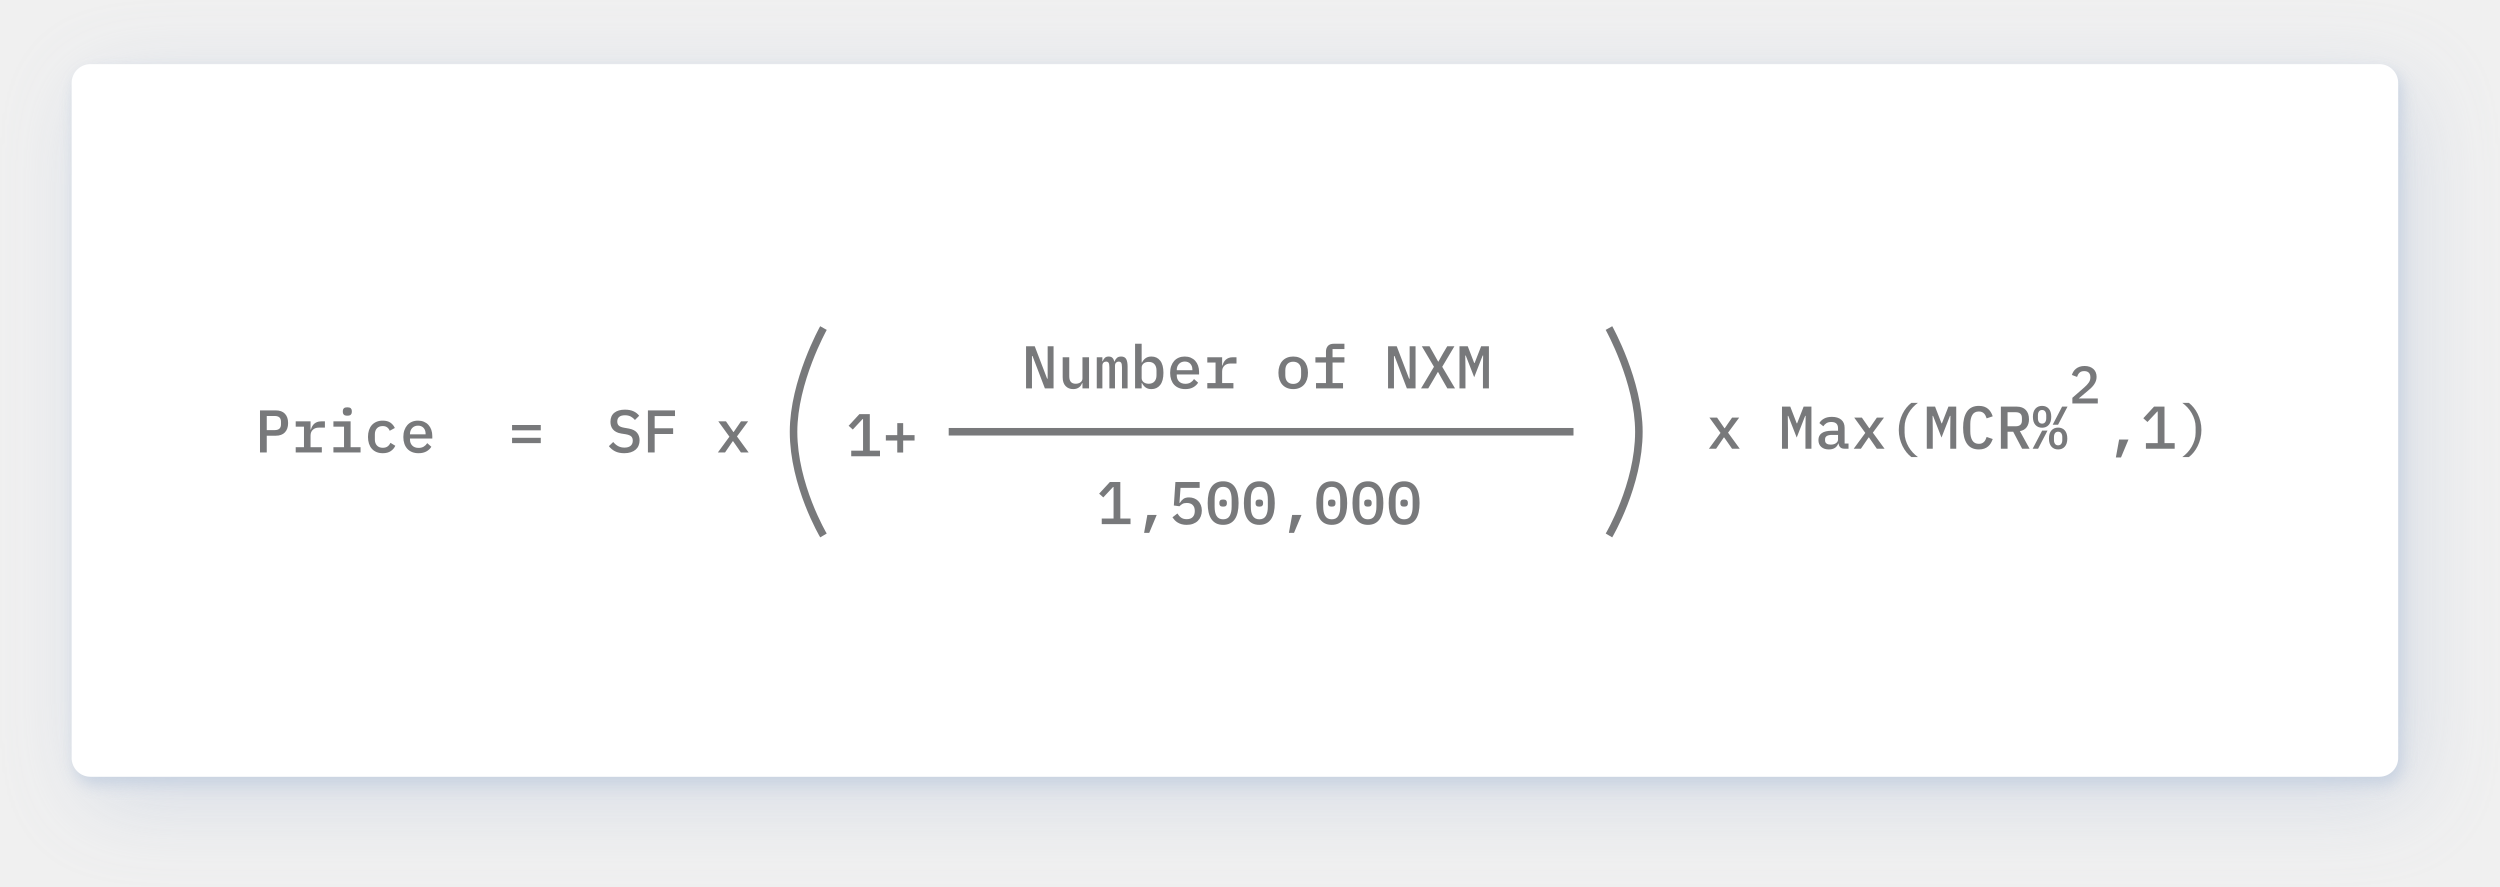
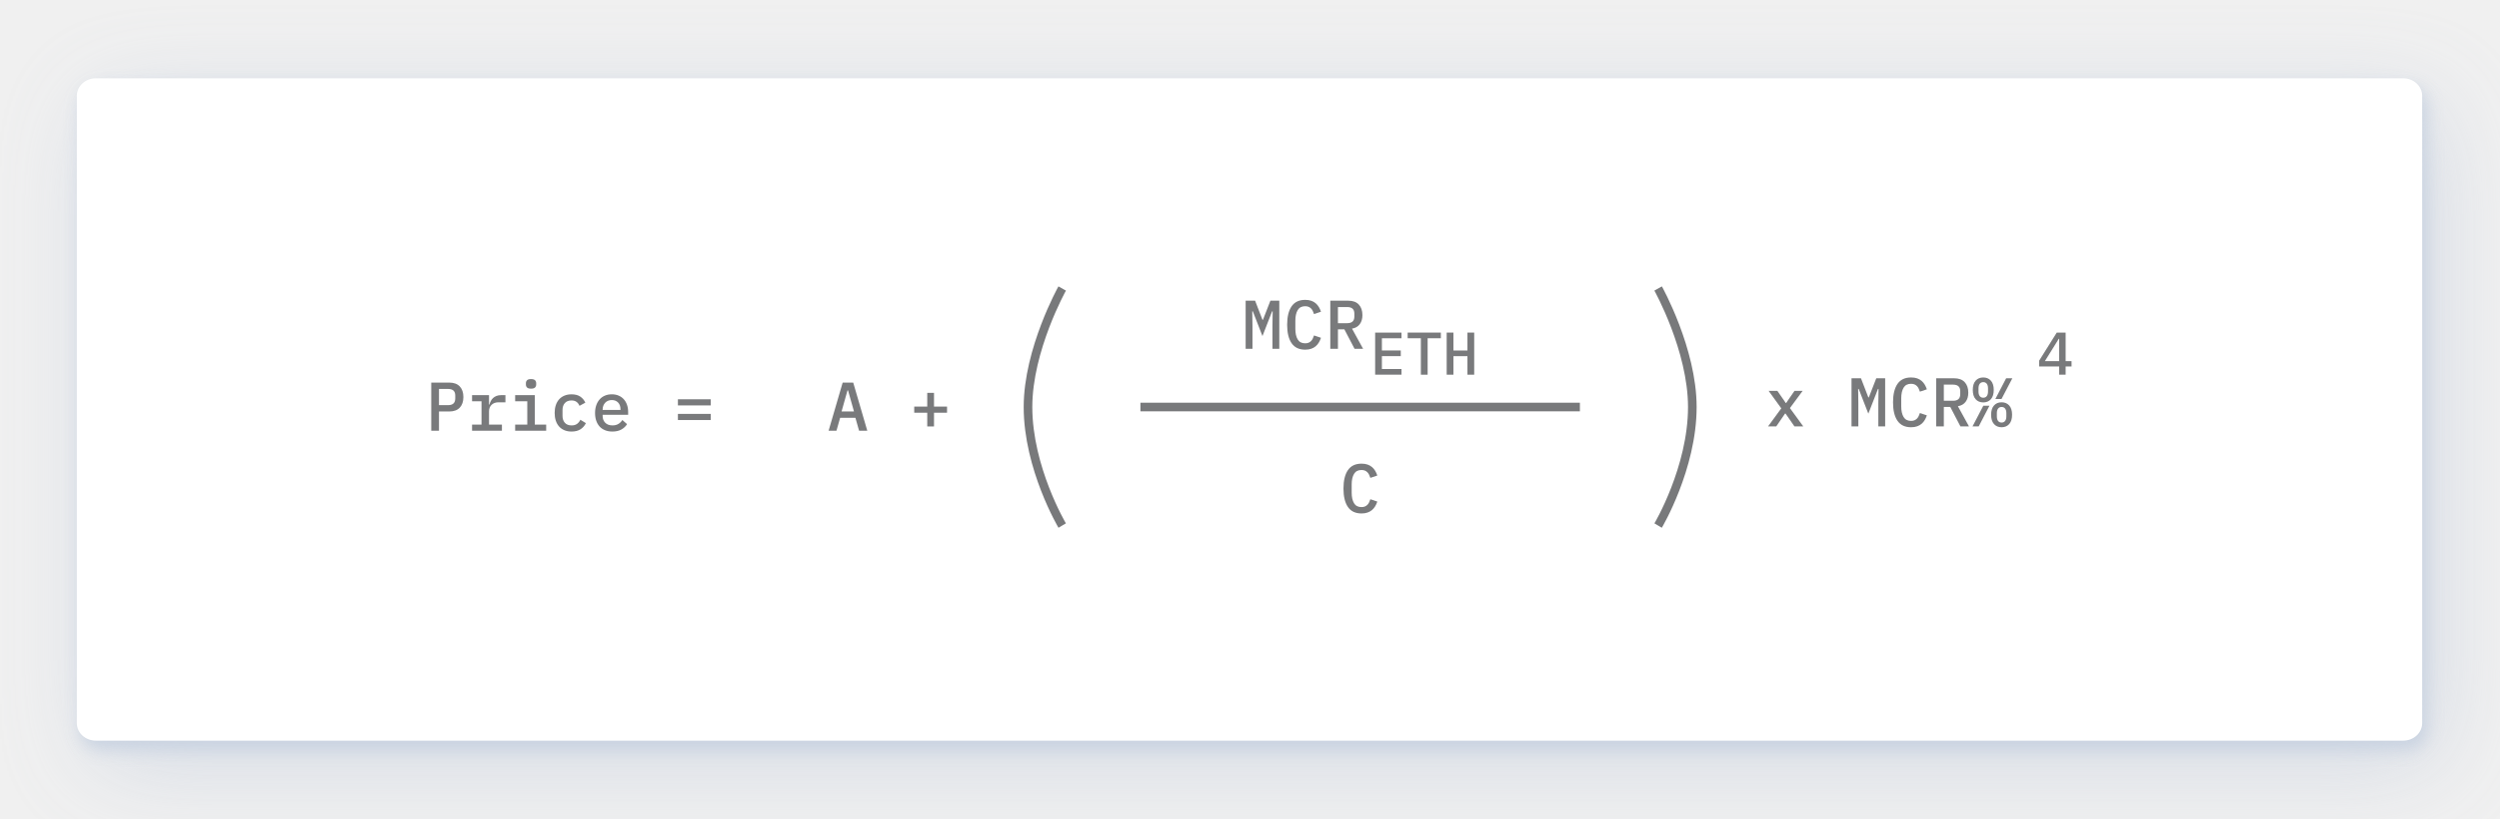
- <svg xmlns="http://www.w3.org/2000/svg" xmlns:xlink="http://www.w3.org/1999/xlink" width="663px" height="235px" viewBox="0 0 663 235" version="1.1">
-   <defs>
-     <rect id="path-1" x="0" y="0" width="617" height="189" rx="5" />
-     <filter x="-5.9%" y="-17.7%" width="113.5%" height="143.9%" filterUnits="objectBoundingBox" id="filter-2">
-       <feOffset dx="4" dy="6" in="SourceAlpha" result="shadowOffsetOuter1" />
-       <feGaussianBlur stdDeviation="11.5" in="shadowOffsetOuter1" result="shadowBlurOuter1" />
-       <feColorMatrix values="0 0 0 0 0.792   0 0 0 0 0.824   0 0 0 0 0.878  0 0 0 0.7 0" type="matrix" in="shadowBlurOuter1" result="shadowMatrixOuter1" />
-       <feOffset dx="1" dy="2" in="SourceAlpha" result="shadowOffsetOuter2" />
-       <feGaussianBlur stdDeviation="2" in="shadowOffsetOuter2" result="shadowBlurOuter2" />
-       <feColorMatrix values="0 0 0 0 0.784   0 0 0 0 0.824   0 0 0 0 0.882  0 0 0 1 0" type="matrix" in="shadowBlurOuter2" result="shadowMatrixOuter2" />
-       <feMerge>
-         <feMergeNode in="shadowMatrixOuter1" />
-         <feMergeNode in="shadowMatrixOuter2" />
-       </feMerge>
-     </filter>
-   </defs>
-   <g id="Page-2" stroke="none" stroke-width="1" fill="none" fill-rule="evenodd">
-     <g id="Token-Model-Page---Outline-Text-for-svg-output" transform="translate(-630, -2830)">
+ <svg xmlns="http://www.w3.org/2000/svg" version="1.1" id="Layer_1" x="0px" y="0px" width="580px" height="190px" viewBox="0 0 580 190" enable-background="new 0 0 580 190" xml:space="preserve">
+   <filter height="143.9%" width="113.5%" id="filter-2" filterUnits="objectBoundingBox" y="-17.7%" x="-5.9%">
+     <feOffset result="shadowOffsetOuter1" in="SourceAlpha" dy="6" dx="4" />
+     <feGaussianBlur stdDeviation="11.5" result="shadowBlurOuter1" in="shadowOffsetOuter1" />
+     <feColorMatrix type="matrix" values="0 0 0 0 0.792   0 0 0 0 0.824   0 0 0 0 0.878  0 0 0 0.7 0" result="shadowMatrixOuter1" in="shadowBlurOuter1">
+ 		</feColorMatrix>
+     <feOffset result="shadowOffsetOuter2" in="SourceAlpha" dy="2" dx="1" />
+     <feGaussianBlur stdDeviation="2" result="shadowBlurOuter2" in="shadowOffsetOuter2" />
+     <feColorMatrix type="matrix" values="0 0 0 0 0.784   0 0 0 0 0.824   0 0 0 0 0.882  0 0 0 1 0" result="shadowMatrixOuter2" in="shadowBlurOuter2">
+ 		</feColorMatrix>
+     <feMerge>
+       <feMergeNode in="shadowMatrixOuter1" />
+       <feMergeNode in="shadowMatrixOuter2" />
+     </feMerge>
+   </filter>
+   <g id="Page-1">
+     <g id="Token-Model-Page" transform="translate(-630, -2830)">
      <g id="Graph-3:-Formula-" transform="translate(639, 2847)">
        <g id="Group" transform="translate(10, 0)">
          <g id="Path">
-             <use fill="black" fill-opacity="1" filter="url(#filter-2)" xlink:href="#path-1" />
-             <use fill="#FFFFFF" fill-rule="evenodd" xlink:href="#path-1" />
+             <g filter="url(#filter-2)">
+               <path id="path-1_2_" d="M3.245,1.167h535.51c2.438,0,4.411,1.82,4.411,4.065v145.536c0,2.246-1.975,4.063-4.411,4.063H3.245        c-2.436,0-4.411-1.817-4.411-4.063V5.232C-1.166,2.987,0.809,1.167,3.245,1.167z" />
+             </g>
+             <g>
+               <path id="path-1_1_" fill="#FFFFFF" d="M3.245,1.167h535.51c2.438,0,4.411,1.82,4.411,4.065v145.536        c0,2.246-1.975,4.063-4.411,4.063H3.245c-2.436,0-4.411-1.817-4.411-4.063V5.232C-1.166,2.987,0.809,1.167,3.245,1.167z" />
+             </g>
          </g>
-           <path d="M49.95,103 L49.95,91.832 L54.126,91.832 C55.193,91.832 56.006,92.131 56.566,92.728 C57.126,93.325 57.406,94.147 57.406,95.192 C57.406,96.237 57.126,97.059 56.566,97.656 C56.006,98.253 55.193,98.552 54.126,98.552 L51.742,98.552 L51.742,103 L49.95,103 Z M51.742,97.064 L53.854,97.064 C54.963,97.064 55.518,96.552 55.518,95.528 L55.518,94.84 C55.518,93.827 54.963,93.32 53.854,93.32 L51.742,93.32 L51.742,97.064 Z M59.422,101.592 L61.614,101.592 L61.614,96.152 L59.422,96.152 L59.422,94.744 L63.358,94.744 L63.358,96.936 L63.454,96.936 C63.529,96.648 63.635,96.371 63.774,96.104 C63.913,95.837 64.089,95.605 64.302,95.408 C64.515,95.211 64.777,95.051 65.086,94.928 C65.395,94.805 65.758,94.744 66.174,94.744 L67.166,94.744 L67.166,96.408 L65.534,96.408 C64.894,96.408 64.371,96.597 63.966,96.976 C63.561,97.355 63.358,97.864 63.358,98.504 L63.358,101.592 L66.35,101.592 L66.35,103 L59.422,103 L59.422,101.592 Z M73.118,93.24 C72.67,93.24 72.358,93.149 72.182,92.968 C72.006,92.787 71.918,92.563 71.918,92.296 L71.918,91.96 C71.918,91.693 72.006,91.469 72.182,91.288 C72.358,91.107 72.665,91.016 73.102,91.016 C73.55,91.016 73.862,91.107 74.038,91.288 C74.214,91.469 74.302,91.693 74.302,91.96 L74.302,92.296 C74.302,92.563 74.214,92.787 74.038,92.968 C73.862,93.149 73.555,93.24 73.118,93.24 Z M69.422,101.592 L72.238,101.592 L72.238,96.152 L69.422,96.152 L69.422,94.744 L73.982,94.744 L73.982,101.592 L76.622,101.592 L76.622,103 L69.422,103 L69.422,101.592 Z M82.51,103.192 C81.891,103.192 81.339,103.091 80.854,102.888 C80.369,102.685 79.958,102.397 79.622,102.024 C79.286,101.651 79.03,101.197 78.854,100.664 C78.678,100.131 78.59,99.533 78.59,98.872 C78.59,98.211 78.678,97.613 78.854,97.08 C79.03,96.547 79.286,96.093 79.622,95.72 C79.958,95.347 80.369,95.059 80.854,94.856 C81.339,94.653 81.886,94.552 82.494,94.552 C83.347,94.552 84.033,94.733 84.55,95.096 C85.067,95.459 85.454,95.928 85.71,96.504 L84.35,97.24 C84.201,96.856 83.974,96.552 83.67,96.328 C83.366,96.104 82.974,95.992 82.494,95.992 C81.833,95.992 81.321,96.192 80.958,96.592 C80.595,96.992 80.414,97.523 80.414,98.184 L80.414,99.56 C80.414,100.211 80.595,100.739 80.958,101.144 C81.321,101.549 81.843,101.752 82.526,101.752 C83.038,101.752 83.457,101.635 83.782,101.4 C84.107,101.165 84.366,100.845 84.558,100.44 L85.838,101.224 C85.571,101.8 85.166,102.272 84.622,102.64 C84.078,103.008 83.374,103.192 82.51,103.192 Z M91.982,103.192 C91.353,103.192 90.787,103.091 90.286,102.888 C89.785,102.685 89.363,102.397 89.022,102.024 C88.681,101.651 88.419,101.2 88.238,100.672 C88.057,100.144 87.966,99.549 87.966,98.888 C87.966,98.227 88.059,97.629 88.246,97.096 C88.433,96.563 88.694,96.107 89.03,95.728 C89.366,95.349 89.774,95.059 90.254,94.856 C90.734,94.653 91.267,94.552 91.854,94.552 C92.43,94.552 92.953,94.651 93.422,94.848 C93.891,95.045 94.291,95.325 94.622,95.688 C94.953,96.051 95.206,96.483 95.382,96.984 C95.558,97.485 95.646,98.04 95.646,98.648 L95.646,99.304 L89.726,99.304 L89.726,99.576 C89.726,100.227 89.929,100.757 90.334,101.168 C90.739,101.579 91.299,101.784 92.014,101.784 C92.547,101.784 93.003,101.669 93.382,101.44 C93.761,101.211 94.067,100.904 94.302,100.52 L95.39,101.48 C95.113,101.96 94.689,102.365 94.118,102.696 C93.547,103.027 92.835,103.192 91.982,103.192 Z M91.854,95.88 C91.545,95.88 91.259,95.933 90.998,96.04 C90.737,96.147 90.513,96.299 90.326,96.496 C90.139,96.693 89.993,96.925 89.886,97.192 C89.779,97.459 89.726,97.752 89.726,98.072 L89.726,98.184 L93.87,98.184 L93.87,98.024 C93.87,97.373 93.686,96.853 93.318,96.464 C92.95,96.075 92.462,95.88 91.854,95.88 Z M116.798,97.128 L116.798,95.704 L124.414,95.704 L124.414,97.128 L116.798,97.128 Z M116.798,100.52 L116.798,99.096 L124.414,99.096 L124.414,100.52 L116.798,100.52 Z" id="Price-=" fill-opacity="0.6" fill="#1F2124" />
-           <path d="M146.554,103.192 C145.584,103.192 144.768,103.021 144.106,102.68 C143.445,102.339 142.901,101.885 142.474,101.32 L143.626,100.216 C144.053,100.728 144.506,101.104 144.986,101.344 C145.466,101.584 146.01,101.704 146.618,101.704 C147.322,101.704 147.864,101.544 148.242,101.224 C148.621,100.904 148.81,100.445 148.81,99.848 C148.81,99.368 148.672,98.997 148.394,98.736 C148.117,98.475 147.642,98.285 146.97,98.168 L145.754,97.976 C145.221,97.891 144.773,97.749 144.41,97.552 C144.048,97.355 143.754,97.12 143.53,96.848 C143.306,96.576 143.144,96.272 143.042,95.936 C142.941,95.6 142.89,95.245 142.89,94.872 C142.89,93.816 143.232,93.013 143.914,92.464 C144.597,91.915 145.536,91.64 146.73,91.64 C147.616,91.64 148.37,91.781 148.994,92.064 C149.618,92.347 150.122,92.744 150.506,93.256 L149.386,94.376 C149.077,94.003 148.712,93.701 148.29,93.472 C147.869,93.243 147.349,93.128 146.73,93.128 C146.069,93.128 145.565,93.269 145.218,93.552 C144.872,93.835 144.698,94.248 144.698,94.792 C144.698,95.251 144.834,95.611 145.106,95.872 C145.378,96.133 145.861,96.323 146.554,96.44 L147.738,96.648 C148.741,96.829 149.472,97.195 149.93,97.744 C150.389,98.293 150.618,98.963 150.618,99.752 C150.618,100.264 150.53,100.733 150.354,101.16 C150.178,101.587 149.917,101.949 149.57,102.248 C149.224,102.547 148.797,102.779 148.29,102.944 C147.784,103.109 147.205,103.192 146.554,103.192 Z M152.826,103 L152.826,91.832 L160.01,91.832 L160.01,93.336 L154.618,93.336 L154.618,96.584 L159.514,96.584 L159.514,98.088 L154.618,98.088 L154.618,103 L152.826,103 Z M171.37,103 L174.442,98.808 L171.498,94.744 L173.53,94.744 L174.618,96.312 L175.482,97.56 L175.578,97.56 L176.426,96.312 L177.514,94.744 L179.402,94.744 L176.442,98.744 L179.546,103 L177.498,103 L176.266,101.224 L175.418,100.008 L175.322,100.008 L174.49,101.224 L173.274,103 L171.37,103 Z" id="SF-x" fill-opacity="0.6" fill="#1F2124" />
-           <path d="M206.744,104 L206.744,102.512 L209.88,102.512 L209.88,94.144 L209.752,94.144 L207.16,96.912 L206.056,95.92 L208.904,92.832 L211.672,92.832 L211.672,102.512 L214.376,102.512 L214.376,104 L206.744,104 Z M218.952,103.008 L218.952,99.824 L215.928,99.824 L215.928,98.4 L218.952,98.4 L218.952,95.216 L220.52,95.216 L220.52,98.4 L223.544,98.4 L223.544,99.824 L220.52,99.824 L220.52,103.008 L218.952,103.008 Z" id="1+" fill-opacity="0.6" fill="#1F2124" />
-           <path d="M254.822,77.408 L254.678,77.408 L254.678,86 L253.11,86 L253.11,74.832 L255.414,74.832 L258.694,83.424 L258.838,83.424 L258.838,74.832 L260.406,74.832 L260.406,86 L258.102,86 L254.822,77.408 Z M268.07,84.592 L267.99,84.592 C267.905,84.805 267.796,85.011 267.662,85.208 C267.529,85.405 267.366,85.576 267.174,85.72 C266.982,85.864 266.758,85.979 266.502,86.064 C266.246,86.149 265.948,86.192 265.606,86.192 C264.774,86.192 264.102,85.92 263.59,85.376 C263.078,84.832 262.822,84.059 262.822,83.056 L262.822,77.744 L264.566,77.744 L264.566,82.8 C264.566,84.112 265.137,84.768 266.278,84.768 C266.502,84.768 266.721,84.739 266.934,84.68 C267.148,84.621 267.34,84.533 267.51,84.416 C267.681,84.299 267.817,84.152 267.918,83.976 C268.02,83.8 268.07,83.589 268.07,83.344 L268.07,77.744 L269.814,77.744 L269.814,86 L268.07,86 L268.07,84.592 Z M271.862,86 L271.862,77.744 L273.35,77.744 L273.35,78.816 L273.43,78.816 C273.558,78.464 273.742,78.165 273.982,77.92 C274.222,77.675 274.566,77.552 275.014,77.552 C275.452,77.552 275.79,77.672 276.03,77.912 C276.27,78.152 276.422,78.48 276.486,78.896 L276.55,78.896 C276.7,78.523 276.908,78.205 277.174,77.944 C277.441,77.683 277.825,77.552 278.326,77.552 C278.966,77.552 279.412,77.776 279.662,78.224 C279.913,78.672 280.038,79.328 280.038,80.192 L280.038,86 L278.55,86 L278.55,80.416 C278.55,79.84 278.481,79.443 278.342,79.224 C278.204,79.005 277.98,78.896 277.67,78.896 C277.393,78.896 277.161,78.989 276.974,79.176 C276.788,79.363 276.694,79.643 276.694,80.016 L276.694,86 L275.206,86 L275.206,80.416 C275.206,79.84 275.14,79.443 275.006,79.224 C274.873,79.005 274.652,78.896 274.342,78.896 C274.054,78.896 273.817,78.989 273.63,79.176 C273.444,79.363 273.35,79.643 273.35,80.016 L273.35,86 L271.862,86 Z M282.022,74.16 L283.766,74.16 L283.766,79.152 L283.862,79.152 C284.108,78.651 284.433,78.259 284.838,77.976 C285.244,77.693 285.75,77.552 286.358,77.552 C287.329,77.552 288.102,77.915 288.678,78.64 C289.254,79.365 289.542,80.443 289.542,81.872 C289.542,83.301 289.254,84.379 288.678,85.104 C288.102,85.829 287.329,86.192 286.358,86.192 C285.75,86.192 285.244,86.051 284.838,85.768 C284.433,85.485 284.108,85.093 283.862,84.592 L283.766,84.592 L283.766,86 L282.022,86 L282.022,74.16 Z M285.638,84.768 C286.3,84.768 286.809,84.565 287.166,84.16 C287.524,83.755 287.702,83.216 287.702,82.544 L287.702,81.2 C287.702,80.528 287.524,79.989 287.166,79.584 C286.809,79.179 286.3,78.976 285.638,78.976 C285.382,78.976 285.142,79.008 284.918,79.072 C284.694,79.136 284.497,79.232 284.326,79.36 C284.156,79.488 284.02,79.645 283.918,79.832 C283.817,80.019 283.766,80.24 283.766,80.496 L283.766,83.248 C283.766,83.504 283.817,83.725 283.918,83.912 C284.02,84.099 284.156,84.256 284.326,84.384 C284.497,84.512 284.694,84.608 284.918,84.672 C285.142,84.736 285.382,84.768 285.638,84.768 Z M295.334,86.192 C294.705,86.192 294.14,86.091 293.638,85.888 C293.137,85.685 292.716,85.397 292.374,85.024 C292.033,84.651 291.772,84.2 291.59,83.672 C291.409,83.144 291.318,82.549 291.318,81.888 C291.318,81.227 291.412,80.629 291.598,80.096 C291.785,79.563 292.046,79.107 292.382,78.728 C292.718,78.349 293.126,78.059 293.606,77.856 C294.086,77.653 294.62,77.552 295.206,77.552 C295.782,77.552 296.305,77.651 296.774,77.848 C297.244,78.045 297.644,78.325 297.974,78.688 C298.305,79.051 298.558,79.483 298.734,79.984 C298.91,80.485 298.998,81.04 298.998,81.648 L298.998,82.304 L293.078,82.304 L293.078,82.576 C293.078,83.227 293.281,83.757 293.686,84.168 C294.092,84.579 294.652,84.784 295.366,84.784 C295.9,84.784 296.356,84.669 296.734,84.44 C297.113,84.211 297.42,83.904 297.654,83.52 L298.742,84.48 C298.465,84.96 298.041,85.365 297.47,85.696 C296.9,86.027 296.188,86.192 295.334,86.192 Z M295.206,78.88 C294.897,78.88 294.612,78.933 294.35,79.04 C294.089,79.147 293.865,79.299 293.678,79.496 C293.492,79.693 293.345,79.925 293.238,80.192 C293.132,80.459 293.078,80.752 293.078,81.072 L293.078,81.184 L297.222,81.184 L297.222,81.024 C297.222,80.373 297.038,79.853 296.67,79.464 C296.302,79.075 295.814,78.88 295.206,78.88 Z M301.174,84.592 L303.366,84.592 L303.366,79.152 L301.174,79.152 L301.174,77.744 L305.11,77.744 L305.11,79.936 L305.206,79.936 C305.281,79.648 305.388,79.371 305.526,79.104 C305.665,78.837 305.841,78.605 306.054,78.408 C306.268,78.211 306.529,78.051 306.838,77.928 C307.148,77.805 307.51,77.744 307.926,77.744 L308.918,77.744 L308.918,79.408 L307.286,79.408 C306.646,79.408 306.124,79.597 305.718,79.976 C305.313,80.355 305.11,80.864 305.11,81.504 L305.11,84.592 L308.102,84.592 L308.102,86 L301.174,86 L301.174,84.592 Z M323.958,86.192 C323.35,86.192 322.804,86.091 322.318,85.888 C321.833,85.685 321.422,85.397 321.086,85.024 C320.75,84.651 320.492,84.197 320.31,83.664 C320.129,83.131 320.038,82.533 320.038,81.872 C320.038,81.211 320.129,80.613 320.31,80.08 C320.492,79.547 320.75,79.093 321.086,78.72 C321.422,78.347 321.833,78.059 322.318,77.856 C322.804,77.653 323.35,77.552 323.958,77.552 C324.566,77.552 325.113,77.653 325.598,77.856 C326.084,78.059 326.494,78.347 326.83,78.72 C327.166,79.093 327.425,79.547 327.606,80.08 C327.788,80.613 327.878,81.211 327.878,81.872 C327.878,82.533 327.788,83.131 327.606,83.664 C327.425,84.197 327.166,84.651 326.83,85.024 C326.494,85.397 326.084,85.685 325.598,85.888 C325.113,86.091 324.566,86.192 323.958,86.192 Z M323.958,84.816 C324.598,84.816 325.108,84.621 325.486,84.232 C325.865,83.843 326.054,83.264 326.054,82.496 L326.054,81.248 C326.054,80.48 325.865,79.901 325.486,79.512 C325.108,79.123 324.598,78.928 323.958,78.928 C323.318,78.928 322.809,79.123 322.43,79.512 C322.052,79.901 321.862,80.48 321.862,81.248 L321.862,82.496 C321.862,83.264 322.052,83.843 322.43,84.232 C322.809,84.621 323.318,84.816 323.958,84.816 Z M330.006,84.592 L332.646,84.592 L332.646,79.152 L329.846,79.152 L329.846,77.744 L332.646,77.744 L332.646,76.256 C332.646,75.637 332.817,75.133 333.158,74.744 C333.5,74.355 334.033,74.16 334.758,74.16 L337.542,74.16 L337.542,75.568 L334.39,75.568 L334.39,77.744 L337.542,77.744 L337.542,79.152 L334.39,79.152 L334.39,84.592 L337.174,84.592 L337.174,86 L330.006,86 L330.006,84.592 Z M350.822,77.408 L350.678,77.408 L350.678,86 L349.11,86 L349.11,74.832 L351.414,74.832 L354.694,83.424 L354.838,83.424 L354.838,74.832 L356.406,74.832 L356.406,86 L354.102,86 L350.822,77.408 Z M366.87,86 L364.838,86 L363.574,83.792 L362.39,81.68 L362.294,81.68 L361.078,83.792 L359.766,86 L357.862,86 L361.286,80.272 L358.07,74.832 L360.102,74.832 L361.238,76.832 L362.39,78.896 L362.47,78.896 L363.622,76.832 L364.806,74.832 L366.71,74.832 L363.478,80.272 L366.87,86 Z M374.278,80.656 L374.326,77.296 L374.198,77.296 L371.958,83.04 L369.718,77.296 L369.59,77.296 L369.638,80.656 L369.638,86 L368.054,86 L368.054,74.832 L370.246,74.832 L371.958,79.264 L372.07,79.264 L373.798,74.832 L375.862,74.832 L375.862,86 L374.278,86 L374.278,80.656 Z" id="Number-of-NXM" fill-opacity="0.6" fill="#1F2124" />
-           <path d="M434.207,102 L437.279,97.808 L434.335,93.744 L436.367,93.744 L437.455,95.312 L438.319,96.56 L438.415,96.56 L439.263,95.312 L440.351,93.744 L442.239,93.744 L439.279,97.744 L442.383,102 L440.335,102 L439.103,100.224 L438.255,99.008 L438.159,99.008 L437.327,100.224 L436.111,102 L434.207,102 Z M459.807,96.656 L459.855,93.296 L459.727,93.296 L457.487,99.04 L455.247,93.296 L455.119,93.296 L455.167,96.656 L455.167,102 L453.583,102 L453.583,90.832 L455.775,90.832 L457.487,95.264 L457.599,95.264 L459.327,90.832 L461.391,90.832 L461.391,102 L459.807,102 L459.807,96.656 Z M470.159,102 C469.658,102 469.282,101.872 469.031,101.616 C468.78,101.36 468.628,101.024 468.575,100.608 L468.495,100.608 C468.335,101.109 468.044,101.499 467.623,101.776 C467.202,102.053 466.666,102.192 466.015,102.192 C465.172,102.192 464.5,101.971 463.999,101.528 C463.498,101.085 463.247,100.475 463.247,99.696 C463.247,98.896 463.543,98.285 464.135,97.864 C464.727,97.443 465.636,97.232 466.863,97.232 L468.447,97.232 L468.447,96.592 C468.447,95.472 467.855,94.912 466.671,94.912 C466.138,94.912 465.706,95.016 465.375,95.224 C465.044,95.432 464.767,95.707 464.543,96.048 L463.503,95.2 C463.738,94.752 464.132,94.365 464.687,94.04 C465.242,93.715 465.956,93.552 466.831,93.552 C467.876,93.552 468.698,93.803 469.295,94.304 C469.892,94.805 470.191,95.531 470.191,96.48 L470.191,100.624 L471.231,100.624 L471.231,102 L470.159,102 Z M466.511,100.912 C467.076,100.912 467.54,100.784 467.903,100.528 C468.266,100.272 468.447,99.941 468.447,99.536 L468.447,98.336 L466.895,98.336 C465.636,98.336 465.007,98.715 465.007,99.472 L465.007,99.792 C465.007,100.165 465.14,100.445 465.407,100.632 C465.674,100.819 466.042,100.912 466.511,100.912 Z M472.607,102 L475.679,97.808 L472.735,93.744 L474.767,93.744 L475.855,95.312 L476.719,96.56 L476.815,96.56 L477.663,95.312 L478.751,93.744 L480.639,93.744 L477.679,97.744 L480.783,102 L478.735,102 L477.503,100.224 L476.655,99.008 L476.559,99.008 L475.727,100.224 L474.511,102 L472.607,102 Z M484.559,97.024 C484.559,96.245 484.647,95.496 484.823,94.776 C484.999,94.056 485.239,93.387 485.543,92.768 C485.847,92.149 486.202,91.592 486.607,91.096 C487.012,90.6 487.439,90.181 487.887,89.84 L489.631,89.84 C489.151,90.181 488.698,90.581 488.271,91.04 C487.844,91.499 487.471,92.005 487.151,92.56 C486.831,93.115 486.575,93.704 486.383,94.328 C486.191,94.952 486.095,95.605 486.095,96.288 L486.095,97.76 C486.095,98.443 486.191,99.096 486.383,99.72 C486.575,100.344 486.831,100.933 487.151,101.488 C487.471,102.043 487.844,102.549 488.271,103.008 C488.698,103.467 489.151,103.867 489.631,104.208 L487.887,104.208 C487.439,103.877 487.012,103.461 486.607,102.96 C486.202,102.459 485.847,101.899 485.543,101.28 C485.239,100.661 484.999,99.992 484.823,99.272 C484.647,98.552 484.559,97.803 484.559,97.024 Z M498.207,96.656 L498.255,93.296 L498.127,93.296 L495.887,99.04 L493.647,93.296 L493.519,93.296 L493.567,96.656 L493.567,102 L491.983,102 L491.983,90.832 L494.175,90.832 L495.887,95.264 L495.999,95.264 L497.727,90.832 L499.791,90.832 L499.791,102 L498.207,102 L498.207,96.656 Z M505.807,102.192 C504.388,102.192 503.335,101.691 502.647,100.688 C501.959,99.685 501.615,98.261 501.615,96.416 C501.615,94.571 501.959,93.147 502.647,92.144 C503.335,91.141 504.388,90.64 505.807,90.64 C506.351,90.64 506.823,90.712 507.223,90.856 C507.623,91 507.967,91.197 508.255,91.448 C508.543,91.699 508.786,91.992 508.983,92.328 C509.18,92.664 509.343,93.024 509.471,93.408 L507.855,93.952 C507.77,93.696 507.674,93.456 507.567,93.232 C507.46,93.008 507.327,92.816 507.167,92.656 C507.007,92.496 506.818,92.368 506.599,92.272 C506.38,92.176 506.111,92.128 505.791,92.128 C505.002,92.128 504.426,92.429 504.063,93.032 C503.7,93.635 503.519,94.448 503.519,95.472 L503.519,97.36 C503.519,98.384 503.7,99.197 504.063,99.8 C504.426,100.403 505.002,100.704 505.791,100.704 C506.111,100.704 506.38,100.656 506.599,100.56 C506.818,100.464 507.007,100.336 507.167,100.176 C507.327,100.016 507.46,99.824 507.567,99.6 C507.674,99.376 507.77,99.136 507.855,98.88 L509.471,99.424 C509.343,99.808 509.18,100.168 508.983,100.504 C508.786,100.84 508.543,101.133 508.255,101.384 C507.967,101.635 507.623,101.832 507.223,101.976 C506.823,102.12 506.351,102.192 505.807,102.192 Z M513.407,102 L511.631,102 L511.631,90.832 L515.807,90.832 C516.874,90.832 517.687,91.131 518.247,91.728 C518.807,92.325 519.087,93.147 519.087,94.192 C519.087,95.045 518.879,95.749 518.463,96.304 C518.047,96.859 517.45,97.2 516.671,97.328 L519.247,102 L517.263,102 L514.895,97.488 L513.407,97.488 L513.407,102 Z M515.551,96.048 C516.66,96.048 517.215,95.541 517.215,94.528 L517.215,93.84 C517.215,92.827 516.66,92.32 515.551,92.32 L513.407,92.32 L513.407,96.048 L515.551,96.048 Z M522.559,96.432 C521.823,96.432 521.234,96.184 520.791,95.688 C520.348,95.192 520.127,94.475 520.127,93.536 C520.127,92.597 520.348,91.88 520.791,91.384 C521.234,90.888 521.823,90.64 522.559,90.64 C523.295,90.64 523.884,90.888 524.327,91.384 C524.77,91.88 524.991,92.597 524.991,93.536 C524.991,94.475 524.77,95.192 524.327,95.688 C523.884,96.184 523.295,96.432 522.559,96.432 Z M522.559,95.344 C522.911,95.344 523.183,95.219 523.375,94.968 C523.567,94.717 523.663,94.368 523.663,93.92 L523.663,93.152 C523.663,92.704 523.567,92.355 523.375,92.104 C523.183,91.853 522.911,91.728 522.559,91.728 C522.207,91.728 521.935,91.853 521.743,92.104 C521.551,92.355 521.455,92.704 521.455,93.152 L521.455,93.92 C521.455,94.368 521.551,94.717 521.743,94.968 C521.935,95.219 522.207,95.344 522.559,95.344 Z M527.871,90.832 L529.311,90.832 L526.799,95.632 L525.375,95.632 L527.871,90.832 Z M522.575,97.2 L523.999,97.2 L521.503,102 L520.063,102 L522.575,97.2 Z M526.815,102.192 C526.079,102.192 525.49,101.944 525.047,101.448 C524.604,100.952 524.383,100.235 524.383,99.296 C524.383,98.357 524.604,97.64 525.047,97.144 C525.49,96.648 526.079,96.4 526.815,96.4 C527.551,96.4 528.14,96.648 528.583,97.144 C529.026,97.64 529.247,98.357 529.247,99.296 C529.247,100.235 529.026,100.952 528.583,101.448 C528.14,101.944 527.551,102.192 526.815,102.192 Z M526.815,101.104 C527.167,101.104 527.439,100.979 527.631,100.728 C527.823,100.477 527.919,100.128 527.919,99.68 L527.919,98.912 C527.919,98.464 527.823,98.115 527.631,97.864 C527.439,97.613 527.167,97.488 526.815,97.488 C526.463,97.488 526.191,97.613 525.999,97.864 C525.807,98.115 525.711,98.464 525.711,98.912 L525.711,99.68 C525.711,100.128 525.807,100.477 525.999,100.728 C526.191,100.979 526.463,101.104 526.815,101.104 Z M542.991,99.568 L545.471,99.568 L543.487,104.32 L542.127,104.32 L542.991,99.568 Z M550.095,102 L550.095,100.512 L553.231,100.512 L553.231,92.144 L553.103,92.144 L550.511,94.912 L549.407,93.92 L552.255,90.832 L555.023,90.832 L555.023,100.512 L557.727,100.512 L557.727,102 L550.095,102 Z M564.815,97.024 C564.815,97.803 564.727,98.552 564.551,99.272 C564.375,99.992 564.135,100.661 563.831,101.28 C563.527,101.899 563.172,102.459 562.767,102.96 C562.362,103.461 561.935,103.877 561.487,104.208 L559.743,104.208 C560.223,103.867 560.676,103.467 561.103,103.008 C561.53,102.549 561.903,102.043 562.223,101.488 C562.543,100.933 562.799,100.344 562.991,99.72 C563.183,99.096 563.279,98.443 563.279,97.76 L563.279,96.288 C563.279,95.605 563.183,94.952 562.991,94.328 C562.799,93.704 562.543,93.115 562.223,92.56 C561.903,92.005 561.53,91.499 561.103,91.04 C560.676,90.581 560.223,90.181 559.743,89.84 L561.487,89.84 C561.935,90.181 562.362,90.6 562.767,91.096 C563.172,91.592 563.527,92.149 563.831,92.768 C564.135,93.387 564.375,94.056 564.551,94.776 C564.727,95.496 564.815,96.245 564.815,97.024 Z" id="x-Max(MCR%-,1)" fill-opacity="0.6" fill="#1F2124" />
-           <path d="M273.181,122 L273.181,120.512 L276.317,120.512 L276.317,112.144 L276.189,112.144 L273.597,114.912 L272.493,113.92 L275.341,110.832 L278.109,110.832 L278.109,120.512 L280.813,120.512 L280.813,122 L273.181,122 Z M285.277,119.568 L287.757,119.568 L285.773,124.32 L284.413,124.32 L285.277,119.568 Z M299.149,112.384 L294.077,112.384 L293.789,116.352 L293.917,116.352 C294.173,115.915 294.483,115.565 294.845,115.304 C295.208,115.043 295.704,114.912 296.333,114.912 C296.813,114.912 297.259,114.992 297.669,115.152 C298.08,115.312 298.437,115.541 298.741,115.84 C299.045,116.139 299.285,116.504 299.461,116.936 C299.637,117.368 299.725,117.856 299.725,118.4 C299.725,118.955 299.635,119.464 299.453,119.928 C299.272,120.392 299.011,120.792 298.669,121.128 C298.328,121.464 297.907,121.725 297.405,121.912 C296.904,122.099 296.333,122.192 295.693,122.192 C295.192,122.192 294.747,122.136 294.357,122.024 C293.968,121.912 293.621,121.763 293.317,121.576 C293.013,121.389 292.749,121.176 292.525,120.936 C292.301,120.696 292.104,120.448 291.933,120.192 L293.245,119.168 C293.384,119.381 293.531,119.581 293.685,119.768 C293.84,119.955 294.013,120.117 294.205,120.256 C294.397,120.395 294.619,120.501 294.869,120.576 C295.12,120.651 295.405,120.688 295.725,120.688 C296.419,120.688 296.947,120.499 297.309,120.12 C297.672,119.741 297.853,119.227 297.853,118.576 L297.853,118.448 C297.853,117.797 297.669,117.291 297.301,116.928 C296.933,116.565 296.408,116.384 295.725,116.384 C295.224,116.384 294.829,116.475 294.541,116.656 C294.253,116.837 294.003,117.04 293.789,117.264 L292.301,117.056 L292.717,110.832 L299.149,110.832 L299.149,112.384 Z M305.373,122.192 C304.669,122.192 304.059,122.061 303.541,121.8 C303.024,121.539 302.597,121.163 302.261,120.672 C301.925,120.181 301.677,119.579 301.517,118.864 C301.357,118.149 301.277,117.333 301.277,116.416 C301.277,115.509 301.357,114.696 301.517,113.976 C301.677,113.256 301.925,112.651 302.261,112.16 C302.597,111.669 303.024,111.293 303.541,111.032 C304.059,110.771 304.669,110.64 305.373,110.64 C306.077,110.64 306.688,110.771 307.205,111.032 C307.723,111.293 308.149,111.669 308.485,112.16 C308.821,112.651 309.069,113.256 309.229,113.976 C309.389,114.696 309.469,115.509 309.469,116.416 C309.469,117.333 309.389,118.149 309.229,118.864 C309.069,119.579 308.821,120.181 308.485,120.672 C308.149,121.163 307.723,121.539 307.205,121.8 C306.688,122.061 306.077,122.192 305.373,122.192 Z M305.373,120.72 C306.184,120.72 306.763,120.419 307.109,119.816 C307.456,119.213 307.629,118.4 307.629,117.376 L307.629,115.456 C307.629,114.432 307.456,113.619 307.109,113.016 C306.763,112.413 306.184,112.112 305.373,112.112 C304.968,112.112 304.621,112.189 304.333,112.344 C304.045,112.499 303.811,112.723 303.629,113.016 C303.448,113.309 303.317,113.661 303.237,114.072 C303.157,114.483 303.117,114.944 303.117,115.456 L303.117,117.376 C303.117,117.888 303.157,118.349 303.237,118.76 C303.317,119.171 303.448,119.523 303.629,119.816 C303.811,120.109 304.045,120.333 304.333,120.488 C304.621,120.643 304.968,120.72 305.373,120.72 Z M305.373,117.36 C305,117.36 304.741,117.285 304.597,117.136 C304.453,116.987 304.381,116.805 304.381,116.592 L304.381,116.24 C304.381,116.027 304.453,115.845 304.597,115.696 C304.741,115.547 305,115.472 305.373,115.472 C305.747,115.472 306.005,115.547 306.149,115.696 C306.293,115.845 306.365,116.027 306.365,116.24 L306.365,116.592 C306.365,116.805 306.293,116.987 306.149,117.136 C306.005,117.285 305.747,117.36 305.373,117.36 Z M314.973,122.192 C314.269,122.192 313.659,122.061 313.141,121.8 C312.624,121.539 312.197,121.163 311.861,120.672 C311.525,120.181 311.277,119.579 311.117,118.864 C310.957,118.149 310.877,117.333 310.877,116.416 C310.877,115.509 310.957,114.696 311.117,113.976 C311.277,113.256 311.525,112.651 311.861,112.16 C312.197,111.669 312.624,111.293 313.141,111.032 C313.659,110.771 314.269,110.64 314.973,110.64 C315.677,110.64 316.288,110.771 316.805,111.032 C317.323,111.293 317.749,111.669 318.085,112.16 C318.421,112.651 318.669,113.256 318.829,113.976 C318.989,114.696 319.069,115.509 319.069,116.416 C319.069,117.333 318.989,118.149 318.829,118.864 C318.669,119.579 318.421,120.181 318.085,120.672 C317.749,121.163 317.323,121.539 316.805,121.8 C316.288,122.061 315.677,122.192 314.973,122.192 Z M314.973,120.72 C315.784,120.72 316.363,120.419 316.709,119.816 C317.056,119.213 317.229,118.4 317.229,117.376 L317.229,115.456 C317.229,114.432 317.056,113.619 316.709,113.016 C316.363,112.413 315.784,112.112 314.973,112.112 C314.568,112.112 314.221,112.189 313.933,112.344 C313.645,112.499 313.411,112.723 313.229,113.016 C313.048,113.309 312.917,113.661 312.837,114.072 C312.757,114.483 312.717,114.944 312.717,115.456 L312.717,117.376 C312.717,117.888 312.757,118.349 312.837,118.76 C312.917,119.171 313.048,119.523 313.229,119.816 C313.411,120.109 313.645,120.333 313.933,120.488 C314.221,120.643 314.568,120.72 314.973,120.72 Z M314.973,117.36 C314.6,117.36 314.341,117.285 314.197,117.136 C314.053,116.987 313.981,116.805 313.981,116.592 L313.981,116.24 C313.981,116.027 314.053,115.845 314.197,115.696 C314.341,115.547 314.6,115.472 314.973,115.472 C315.347,115.472 315.605,115.547 315.749,115.696 C315.893,115.845 315.965,116.027 315.965,116.24 L315.965,116.592 C315.965,116.805 315.893,116.987 315.749,117.136 C315.605,117.285 315.347,117.36 314.973,117.36 Z M323.677,119.568 L326.157,119.568 L324.173,124.32 L322.813,124.32 L323.677,119.568 Z M334.173,122.192 C333.469,122.192 332.859,122.061 332.341,121.8 C331.824,121.539 331.397,121.163 331.061,120.672 C330.725,120.181 330.477,119.579 330.317,118.864 C330.157,118.149 330.077,117.333 330.077,116.416 C330.077,115.509 330.157,114.696 330.317,113.976 C330.477,113.256 330.725,112.651 331.061,112.16 C331.397,111.669 331.824,111.293 332.341,111.032 C332.859,110.771 333.469,110.64 334.173,110.64 C334.877,110.64 335.488,110.771 336.005,111.032 C336.523,111.293 336.949,111.669 337.285,112.16 C337.621,112.651 337.869,113.256 338.029,113.976 C338.189,114.696 338.269,115.509 338.269,116.416 C338.269,117.333 338.189,118.149 338.029,118.864 C337.869,119.579 337.621,120.181 337.285,120.672 C336.949,121.163 336.523,121.539 336.005,121.8 C335.488,122.061 334.877,122.192 334.173,122.192 Z M334.173,120.72 C334.984,120.72 335.563,120.419 335.909,119.816 C336.256,119.213 336.429,118.4 336.429,117.376 L336.429,115.456 C336.429,114.432 336.256,113.619 335.909,113.016 C335.563,112.413 334.984,112.112 334.173,112.112 C333.768,112.112 333.421,112.189 333.133,112.344 C332.845,112.499 332.611,112.723 332.429,113.016 C332.248,113.309 332.117,113.661 332.037,114.072 C331.957,114.483 331.917,114.944 331.917,115.456 L331.917,117.376 C331.917,117.888 331.957,118.349 332.037,118.76 C332.117,119.171 332.248,119.523 332.429,119.816 C332.611,120.109 332.845,120.333 333.133,120.488 C333.421,120.643 333.768,120.72 334.173,120.72 Z M334.173,117.36 C333.8,117.36 333.541,117.285 333.397,117.136 C333.253,116.987 333.181,116.805 333.181,116.592 L333.181,116.24 C333.181,116.027 333.253,115.845 333.397,115.696 C333.541,115.547 333.8,115.472 334.173,115.472 C334.547,115.472 334.805,115.547 334.949,115.696 C335.093,115.845 335.165,116.027 335.165,116.24 L335.165,116.592 C335.165,116.805 335.093,116.987 334.949,117.136 C334.805,117.285 334.547,117.36 334.173,117.36 Z M343.773,122.192 C343.069,122.192 342.459,122.061 341.941,121.8 C341.424,121.539 340.997,121.163 340.661,120.672 C340.325,120.181 340.077,119.579 339.917,118.864 C339.757,118.149 339.677,117.333 339.677,116.416 C339.677,115.509 339.757,114.696 339.917,113.976 C340.077,113.256 340.325,112.651 340.661,112.16 C340.997,111.669 341.424,111.293 341.941,111.032 C342.459,110.771 343.069,110.64 343.773,110.64 C344.477,110.64 345.088,110.771 345.605,111.032 C346.123,111.293 346.549,111.669 346.885,112.16 C347.221,112.651 347.469,113.256 347.629,113.976 C347.789,114.696 347.869,115.509 347.869,116.416 C347.869,117.333 347.789,118.149 347.629,118.864 C347.469,119.579 347.221,120.181 346.885,120.672 C346.549,121.163 346.123,121.539 345.605,121.8 C345.088,122.061 344.477,122.192 343.773,122.192 Z M343.773,120.72 C344.584,120.72 345.163,120.419 345.509,119.816 C345.856,119.213 346.029,118.4 346.029,117.376 L346.029,115.456 C346.029,114.432 345.856,113.619 345.509,113.016 C345.163,112.413 344.584,112.112 343.773,112.112 C343.368,112.112 343.021,112.189 342.733,112.344 C342.445,112.499 342.211,112.723 342.029,113.016 C341.848,113.309 341.717,113.661 341.637,114.072 C341.557,114.483 341.517,114.944 341.517,115.456 L341.517,117.376 C341.517,117.888 341.557,118.349 341.637,118.76 C341.717,119.171 341.848,119.523 342.029,119.816 C342.211,120.109 342.445,120.333 342.733,120.488 C343.021,120.643 343.368,120.72 343.773,120.72 Z M343.773,117.36 C343.4,117.36 343.141,117.285 342.997,117.136 C342.853,116.987 342.781,116.805 342.781,116.592 L342.781,116.24 C342.781,116.027 342.853,115.845 342.997,115.696 C343.141,115.547 343.4,115.472 343.773,115.472 C344.147,115.472 344.405,115.547 344.549,115.696 C344.693,115.845 344.765,116.027 344.765,116.24 L344.765,116.592 C344.765,116.805 344.693,116.987 344.549,117.136 C344.405,117.285 344.147,117.36 343.773,117.36 Z M353.373,122.192 C352.669,122.192 352.059,122.061 351.541,121.8 C351.024,121.539 350.597,121.163 350.261,120.672 C349.925,120.181 349.677,119.579 349.517,118.864 C349.357,118.149 349.277,117.333 349.277,116.416 C349.277,115.509 349.357,114.696 349.517,113.976 C349.677,113.256 349.925,112.651 350.261,112.16 C350.597,111.669 351.024,111.293 351.541,111.032 C352.059,110.771 352.669,110.64 353.373,110.64 C354.077,110.64 354.688,110.771 355.205,111.032 C355.723,111.293 356.149,111.669 356.485,112.16 C356.821,112.651 357.069,113.256 357.229,113.976 C357.389,114.696 357.469,115.509 357.469,116.416 C357.469,117.333 357.389,118.149 357.229,118.864 C357.069,119.579 356.821,120.181 356.485,120.672 C356.149,121.163 355.723,121.539 355.205,121.8 C354.688,122.061 354.077,122.192 353.373,122.192 Z M353.373,120.72 C354.184,120.72 354.763,120.419 355.109,119.816 C355.456,119.213 355.629,118.4 355.629,117.376 L355.629,115.456 C355.629,114.432 355.456,113.619 355.109,113.016 C354.763,112.413 354.184,112.112 353.373,112.112 C352.968,112.112 352.621,112.189 352.333,112.344 C352.045,112.499 351.811,112.723 351.629,113.016 C351.448,113.309 351.317,113.661 351.237,114.072 C351.157,114.483 351.117,114.944 351.117,115.456 L351.117,117.376 C351.117,117.888 351.157,118.349 351.237,118.76 C351.317,119.171 351.448,119.523 351.629,119.816 C351.811,120.109 352.045,120.333 352.333,120.488 C352.621,120.643 352.968,120.72 353.373,120.72 Z M353.373,117.36 C353,117.36 352.741,117.285 352.597,117.136 C352.453,116.987 352.381,116.805 352.381,116.592 L352.381,116.24 C352.381,116.027 352.453,115.845 352.597,115.696 C352.741,115.547 353,115.472 353.373,115.472 C353.747,115.472 354.005,115.547 354.149,115.696 C354.293,115.845 354.365,116.027 354.365,116.24 L354.365,116.592 C354.365,116.805 354.293,116.987 354.149,117.136 C354.005,117.285 353.747,117.36 353.373,117.36 Z" id="1,500,000" fill-opacity="0.6" fill="#1F2124" />
-           <path d="M233.595,97.5 L397.292,97.5" id="Line-2" stroke-opacity="0.6" stroke="#1F2124" stroke-width="2" stroke-linecap="square" />
-           <path d="M537.337,90 L530.589,90 L530.589,88.502 L533.781,85.716 C534.285,85.268 534.675,84.843 534.95,84.442 C535.226,84.041 535.363,83.616 535.363,83.168 L535.363,83.014 C535.363,82.501 535.223,82.106 534.943,81.831 C534.663,81.556 534.257,81.418 533.725,81.418 C533.184,81.418 532.766,81.563 532.472,81.852 C532.178,82.141 531.966,82.51 531.835,82.958 L530.463,82.44 C530.557,82.132 530.692,81.836 530.869,81.551 C531.047,81.266 531.273,81.012 531.548,80.788 C531.824,80.564 532.15,80.387 532.528,80.256 C532.906,80.125 533.343,80.06 533.837,80.06 C534.341,80.06 534.792,80.132 535.188,80.277 C535.585,80.422 535.919,80.62 536.189,80.872 C536.46,81.124 536.665,81.425 536.805,81.775 C536.945,82.125 537.015,82.51 537.015,82.93 C537.015,83.322 536.957,83.684 536.84,84.015 C536.724,84.346 536.56,84.664 536.35,84.967 C536.14,85.27 535.891,85.562 535.601,85.842 C535.312,86.122 534.995,86.402 534.649,86.682 L532.283,88.67 L537.337,88.67 L537.337,90 Z" id="2" fill-opacity="0.6" fill="#1F2124" />
-           <path d="M199.384,70 C199.384,70 191.449,84.181 191.449,97.5 C191.449,111.656 199.384,125 199.384,125" id="Path-3" stroke-opacity="0.6" stroke="#1F2124" stroke-width="2" />
-           <path d="M415.632,70 C415.632,70 407.696,84.181 407.696,97.5 C407.696,111.656 415.632,125 415.632,125" id="Path-3" stroke-opacity="0.6" stroke="#1F2124" stroke-width="2" transform="translate(411.664, 97.5) scale(-1, 1) translate(-411.664, -97.5) " />
+           <g>
+             <g opacity="0.6" enable-background="new    ">
+               <g>
+                 <path fill="#1F2124" d="M81.093,82.928V71.76h4.176c1.066,0,1.88,0.299,2.44,0.895c0.56,0.597,0.84,1.416,0.84,2.457         c0,1.043-0.28,1.863-0.84,2.459c-0.56,0.597-1.374,0.895-2.44,0.895h-2.384v4.464h-1.792V82.928z M82.885,76.993h2.112         c1.109,0,1.664-0.516,1.664-1.543v-0.691c0-1.017-0.555-1.525-1.664-1.525h-2.112V76.993z" />
+                 <path fill="#1F2124" d="M90.564,81.504h2.192v-5.408h-2.192v-1.424H94.5v2.191h0.096c0.074-0.287,0.181-0.564,0.32-0.832         c0.139-0.266,0.314-0.498,0.528-0.695c0.213-0.197,0.474-0.357,0.784-0.48c0.31-0.121,0.672-0.184,1.088-0.184h0.992v1.664         h-1.632c-0.64,0-1.163,0.188-1.568,0.566c-0.405,0.377-0.608,0.885-0.608,1.521v3.08h2.992v1.424h-6.928V81.504         L90.564,81.504z" />
+                 <path fill="#1F2124" d="M100.564,81.504h2.816v-5.408h-2.816v-1.424h4.56v6.832h2.64v1.424h-7.2V81.504z M104.26,73.168         c-0.448,0-0.76-0.091-0.936-0.271c-0.176-0.182-0.264-0.405-0.264-0.672v-0.336c0-0.268,0.088-0.49,0.264-0.673         c0.176-0.182,0.482-0.272,0.92-0.272c0.448,0,0.76,0.092,0.936,0.272c0.176,0.183,0.264,0.405,0.264,0.673v0.336         c0,0.267-0.088,0.49-0.264,0.672C105.004,73.078,104.697,73.168,104.26,73.168z" />
+                 <path fill="#1F2124" d="M113.652,83.121c-0.619,0-1.171-0.104-1.656-0.307c-0.486-0.201-0.896-0.488-1.232-0.861         c-0.336-0.375-0.592-0.828-0.768-1.361c-0.176-0.533-0.264-1.131-0.264-1.791c0-0.662,0.088-1.259,0.264-1.792         c0.176-0.533,0.432-0.986,0.768-1.359s0.747-0.662,1.232-0.863c0.485-0.203,1.032-0.305,1.64-0.305         c0.854,0,1.539,0.18,2.056,0.537c0.517,0.359,0.904,0.825,1.16,1.398l-1.36,0.734c-0.149-0.383-0.376-0.688-0.68-0.911         c-0.304-0.223-0.696-0.337-1.176-0.337c-0.662,0-1.173,0.203-1.536,0.604c-0.362,0.402-0.544,0.937-0.544,1.603v1.382         c0,0.654,0.182,1.186,0.544,1.594c0.363,0.408,0.885,0.609,1.568,0.609c0.512,0,0.93-0.115,1.256-0.353         c0.325-0.233,0.584-0.555,0.776-0.959l1.28,0.783c-0.267,0.574-0.672,1.043-1.216,1.406         C115.22,82.936,114.516,83.121,113.652,83.121z" />
+                 <path fill="#1F2124" d="M123.124,83.121c-0.629,0-1.195-0.104-1.696-0.307c-0.501-0.201-0.922-0.488-1.264-0.861         c-0.342-0.375-0.603-0.824-0.784-1.354c-0.182-0.529-0.272-1.123-0.272-1.785c0-0.661,0.093-1.257,0.28-1.792         c0.186-0.533,0.448-0.989,0.784-1.368c0.336-0.378,0.744-0.669,1.224-0.871c0.48-0.203,1.013-0.306,1.6-0.306         c0.576,0,1.098,0.1,1.568,0.297c0.469,0.197,0.869,0.478,1.2,0.841c0.33,0.362,0.584,0.794,0.76,1.296         c0.176,0.501,0.264,1.056,0.264,1.664v0.654h-5.92v0.271c0,0.646,0.202,1.174,0.608,1.582c0.405,0.408,0.965,0.61,1.68,0.61         c0.533,0,0.989-0.112,1.368-0.342c0.378-0.229,0.685-0.533,0.92-0.914l1.088,0.963c-0.277,0.48-0.701,0.89-1.272,1.222         C124.688,82.955,123.977,83.121,123.124,83.121z M122.996,75.809c-0.31,0-0.595,0.053-0.856,0.159         c-0.262,0.106-0.486,0.259-0.672,0.456c-0.186,0.197-0.333,0.43-0.44,0.696c-0.107,0.266-0.16,0.56-0.16,0.88v0.111h4.144         v-0.159c0-0.651-0.184-1.171-0.552-1.562C124.091,76.003,123.604,75.809,122.996,75.809z" />
+                 <path fill="#1F2124" d="M138.339,77.057v-1.425h7.616v1.425H138.339z M138.339,80.447v-1.424h7.616v1.424H138.339z" />
+               </g>
+             </g>
+             <g opacity="0.6" enable-background="new    ">
+               <g>
+                 <path fill="#1F2124" d="M180.386,82.928l-0.848-2.992h-3.552l-0.848,2.992h-1.824l3.264-11.167h2.448l3.264,11.167H180.386z          M177.826,73.567h-0.128l-1.376,4.896h2.88L177.826,73.567z" />
+                 <path fill="#1F2124" d="M196.209,81.936v-3.184h-3.024v-1.423h3.024v-3.186h1.568v3.186h3.024v1.423h-3.024v3.184H196.209z" />
+               </g>
+             </g>
+             <g opacity="0.6" enable-background="new    ">
+               <g>
+                 <path fill="#1F2124" d="M391.351,81.928l3.071-4.191l-2.942-4.063h2.03l1.088,1.567l0.865,1.248h0.096l0.85-1.248         l1.088-1.567h1.889l-2.961,4l3.104,4.256h-2.048l-1.232-1.777l-0.848-1.215h-0.098l-0.832,1.215l-1.217,1.777h-1.902         L391.351,81.928L391.351,81.928z" />
+                 <path fill="#1F2124" d="M416.949,76.584l0.049-3.359h-0.129l-2.24,5.744l-2.239-5.744h-0.128l0.048,3.359v5.343h-1.584V70.76         h2.192l1.711,4.432h0.113l1.728-4.432h2.063v11.167h-1.584V76.584L416.949,76.584z" />
+                 <path fill="#1F2124" d="M424.549,82.121c-1.418,0-2.472-0.502-3.16-1.504c-0.688-1.004-1.029-2.427-1.029-4.273         c0-1.845,0.344-3.27,1.029-4.271c0.688-1.002,1.742-1.504,3.16-1.504c0.545,0,1.019,0.07,1.416,0.214         c0.4,0.143,0.744,0.338,1.032,0.586s0.53,0.539,0.728,0.874c0.198,0.335,0.36,0.693,0.488,1.078l-1.615,0.544         c-0.086-0.257-0.182-0.495-0.289-0.72c-0.104-0.225-0.237-0.416-0.397-0.576c-0.16-0.159-0.352-0.289-0.567-0.385         c-0.219-0.096-0.486-0.144-0.809-0.144c-0.789,0-1.365,0.302-1.729,0.907c-0.36,0.604-0.543,1.421-0.543,2.449v1.895         c0,1.027,0.183,1.845,0.543,2.449c0.363,0.605,0.939,0.906,1.729,0.906c0.32,0,0.59-0.047,0.809-0.144         c0.219-0.096,0.407-0.228,0.567-0.385c0.16-0.16,0.294-0.354,0.397-0.576c0.107-0.226,0.203-0.463,0.289-0.719l1.615,0.543         c-0.128,0.385-0.291,0.741-0.488,1.077c-0.195,0.334-0.438,0.625-0.728,0.873s-0.632,0.443-1.032,0.586         C425.565,82.049,425.094,82.121,424.549,82.121z" />
+                 <path fill="#1F2124" d="M432.148,81.928h-1.775V70.76h4.176c1.066,0,1.88,0.299,2.439,0.895         c0.561,0.597,0.84,1.416,0.84,2.459c0,0.852-0.207,1.554-0.623,2.107c-0.416,0.553-1.014,0.895-1.793,1.021l2.576,4.686         h-1.983l-2.368-4.527h-1.486L432.148,81.928L432.148,81.928z M434.293,75.977c1.109,0,1.664-0.51,1.664-1.526V73.76         c0-1.017-0.555-1.526-1.664-1.526h-2.145v3.744L434.293,75.977L434.293,75.977z" />
+                 <path fill="#1F2124" d="M441.316,77.128h1.424l-2.496,4.799h-1.439L441.316,77.128z M441.301,76.36         c-0.734,0-1.326-0.248-1.769-0.743c-0.442-0.496-0.663-1.214-0.663-2.152s0.221-1.655,0.663-2.151         c0.44-0.496,1.032-0.744,1.769-0.744c0.737,0,1.324,0.248,1.77,0.744c0.44,0.496,0.664,1.213,0.664,2.151         s-0.224,1.656-0.664,2.152C442.625,76.112,442.037,76.36,441.301,76.36z M441.301,75.272c0.354,0,0.623-0.125,0.815-0.377         c0.19-0.25,0.288-0.6,0.288-1.047V73.08c0-0.448-0.098-0.798-0.288-1.049c-0.192-0.25-0.464-0.377-0.815-0.377         c-0.353,0-0.625,0.127-0.814,0.377c-0.191,0.251-0.288,0.601-0.288,1.049v0.768c0,0.448,0.097,0.799,0.288,1.049         C440.676,75.147,440.948,75.272,441.301,75.272z M445.557,82.121c-0.734,0-1.324-0.248-1.768-0.744s-0.664-1.215-0.664-2.152         s0.221-1.656,0.664-2.151c0.441-0.495,1.031-0.743,1.768-0.743c0.737,0,1.325,0.248,1.77,0.743         c0.441,0.496,0.664,1.214,0.664,2.151c0,0.938-0.223,1.656-0.664,2.152C446.882,81.873,446.293,82.121,445.557,82.121z          M446.612,70.76h1.438l-2.512,4.801h-1.425L446.612,70.76z M445.557,81.031c0.354,0,0.623-0.125,0.816-0.377         c0.191-0.25,0.287-0.6,0.287-1.047V78.84c0-0.447-0.096-0.796-0.287-1.047c-0.193-0.251-0.465-0.376-0.816-0.376         c-0.351,0-0.624,0.125-0.814,0.376c-0.191,0.251-0.287,0.601-0.287,1.047v0.768c0,0.449,0.096,0.8,0.287,1.05         C444.933,80.907,445.205,81.031,445.557,81.031z" />
+               </g>
+             </g>
+             <g opacity="0.6" enable-background="new    ">
+               <g>
+                 <path fill="#1F2124" d="M297.003,102.121c-1.419,0-2.472-0.502-3.16-1.504c-0.688-1.004-1.032-2.428-1.032-4.273         c0-1.844,0.344-3.27,1.032-4.271s1.741-1.505,3.16-1.505c0.544,0,1.017,0.07,1.416,0.216         c0.399,0.143,0.744,0.338,1.032,0.586s0.531,0.539,0.729,0.873c0.196,0.336,0.359,0.692,0.487,1.077l-1.616,0.546         c-0.085-0.259-0.182-0.496-0.287-0.722c-0.105-0.225-0.24-0.416-0.399-0.576c-0.16-0.157-0.351-0.289-0.568-0.385         s-0.487-0.143-0.81-0.143c-0.788,0-1.364,0.301-1.728,0.906c-0.362,0.604-0.544,1.422-0.544,2.449v1.895         c0,1.027,0.182,1.846,0.544,2.449c0.362,0.605,0.938,0.906,1.728,0.906c0.32,0,0.591-0.047,0.81-0.144         c0.22-0.096,0.408-0.228,0.568-0.385c0.159-0.16,0.293-0.354,0.399-0.576c0.105-0.226,0.202-0.463,0.287-0.719l1.616,0.543         c-0.128,0.385-0.291,0.741-0.487,1.077c-0.197,0.334-0.441,0.625-0.729,0.873c-0.288,0.248-0.633,0.443-1.032,0.586         C298.02,102.049,297.547,102.121,297.003,102.121z" />
+               </g>
+             </g>
+             <path id="Line-2" fill="none" stroke="#1F2124" stroke-width="2" stroke-linecap="square" stroke-opacity="0.6" d="       M246.683,77.428h100" />
+             <g opacity="0.6" enable-background="new    ">
+               <g>
+                 <path fill="#1F2124" d="M458.918,69.928v-1.904h-4.646V66.68l4.088-6.523h2.058v6.621h1.373v1.246h-1.373v1.904H458.918z          M455.601,66.778h3.317v-5.18h-0.084L455.601,66.778z" />
+               </g>
+             </g>
+             <g opacity="0.6">
+               <g enable-background="new    ">
+                 <g>
+                   <path fill="#1F2124" d="M276.329,58.584l0.048-3.36h-0.128l-2.24,5.744l-2.239-5.744h-0.129l0.049,3.36v5.344h-1.583V52.76          h2.192l1.712,4.432h0.112l1.729-4.432h2.063v11.168h-1.584L276.329,58.584L276.329,58.584z" />
+                   <path fill="#1F2124" d="M283.928,64.121c-1.419,0-2.472-0.502-3.16-1.504c-0.688-1.003-1.031-2.427-1.031-4.272          c0-1.845,0.345-3.27,1.031-4.272c0.688-1.002,1.741-1.504,3.16-1.504c0.545,0,1.016,0.071,1.416,0.214          c0.4,0.143,0.744,0.338,1.032,0.586s0.531,0.539,0.728,0.874c0.197,0.335,0.36,0.694,0.488,1.078l-1.615,0.544          c-0.086-0.256-0.183-0.495-0.289-0.72c-0.104-0.224-0.238-0.416-0.398-0.576c-0.16-0.159-0.352-0.288-0.566-0.384          c-0.221-0.096-0.488-0.144-0.81-0.144c-0.79,0-1.366,0.302-1.729,0.907c-0.362,0.604-0.543,1.421-0.543,2.449v1.895          c0,1.028,0.181,1.845,0.543,2.449c0.362,0.605,0.938,0.906,1.729,0.906c0.319,0,0.589-0.047,0.81-0.144          c0.217-0.096,0.406-0.226,0.566-0.384c0.16-0.16,0.293-0.353,0.398-0.576c0.106-0.225,0.203-0.464,0.289-0.72l1.615,0.544          c-0.128,0.384-0.291,0.742-0.488,1.078c-0.196,0.334-0.438,0.625-0.728,0.873s-0.632,0.443-1.032,0.586          C284.943,64.048,284.473,64.121,283.928,64.121z" />
+                   <path fill="#1F2124" d="M291.527,63.928h-1.775V52.76h4.176c1.066,0,1.881,0.298,2.44,0.894          c0.56,0.597,0.84,1.416,0.84,2.459c0,0.852-0.208,1.554-0.624,2.107c-0.416,0.553-1.014,0.895-1.792,1.021l2.576,4.687          h-1.984l-2.368-4.528h-1.488V63.928L291.527,63.928z M293.672,57.977c1.109,0,1.664-0.509,1.664-1.526V55.76          c0-1.017-0.555-1.526-1.664-1.526h-2.145v3.744L293.672,57.977L293.672,57.977z" />
+                 </g>
+               </g>
+               <g enable-background="new    ">
+                 <g>
+                   <path fill="#1F2124" d="M300.162,69.928v-9.771h6.117v1.316h-4.549v2.842h4.381v1.315h-4.381v2.981h4.549v1.315          L300.162,69.928L300.162,69.928z" />
+                   <path fill="#1F2124" d="M312.342,61.473v8.456h-1.568v-8.456h-3.064v-1.316h7.7v1.316H312.342z" />
+                   <path fill="#1F2124" d="M321.582,65.63h-3.248v4.298h-1.568v-9.771h1.568v4.158h3.248v-4.158h1.568v9.771h-1.568V65.63z" />
+                 </g>
+               </g>
+             </g>
+             <path id="Path-3" fill="none" stroke="#1F2124" stroke-width="2" stroke-opacity="0.6" d="M227.527,49.929       c0,0-7.936,14.181-7.936,27.5c0,14.156,7.936,27.5,7.936,27.5" />
+             <path id="Path-3_1_" fill="none" stroke="#1F2124" stroke-width="2" stroke-opacity="0.6" d="M365.84,49.929       c0,0,7.936,14.181,7.936,27.5c0,14.156-7.936,27.5-7.936,27.5" />
+           </g>
        </g>
-         <rect id="Rectangle-10" x="0" y="12" width="636" height="177" />
      </g>
    </g>
  </g>
</svg>
